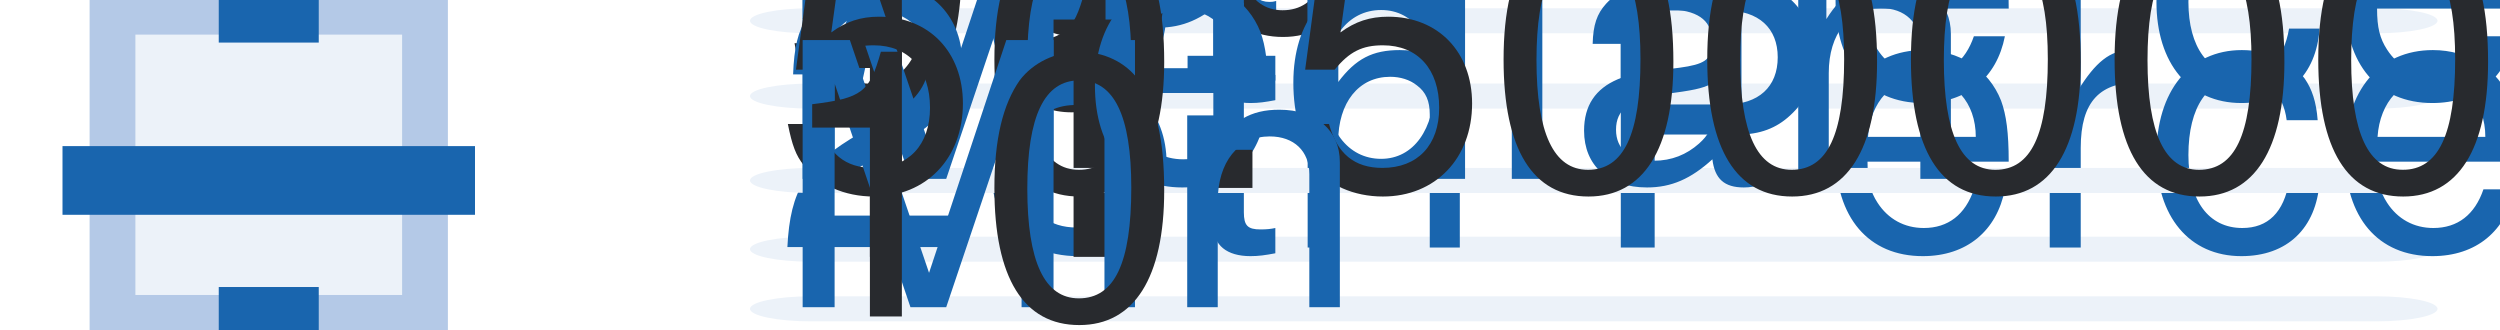
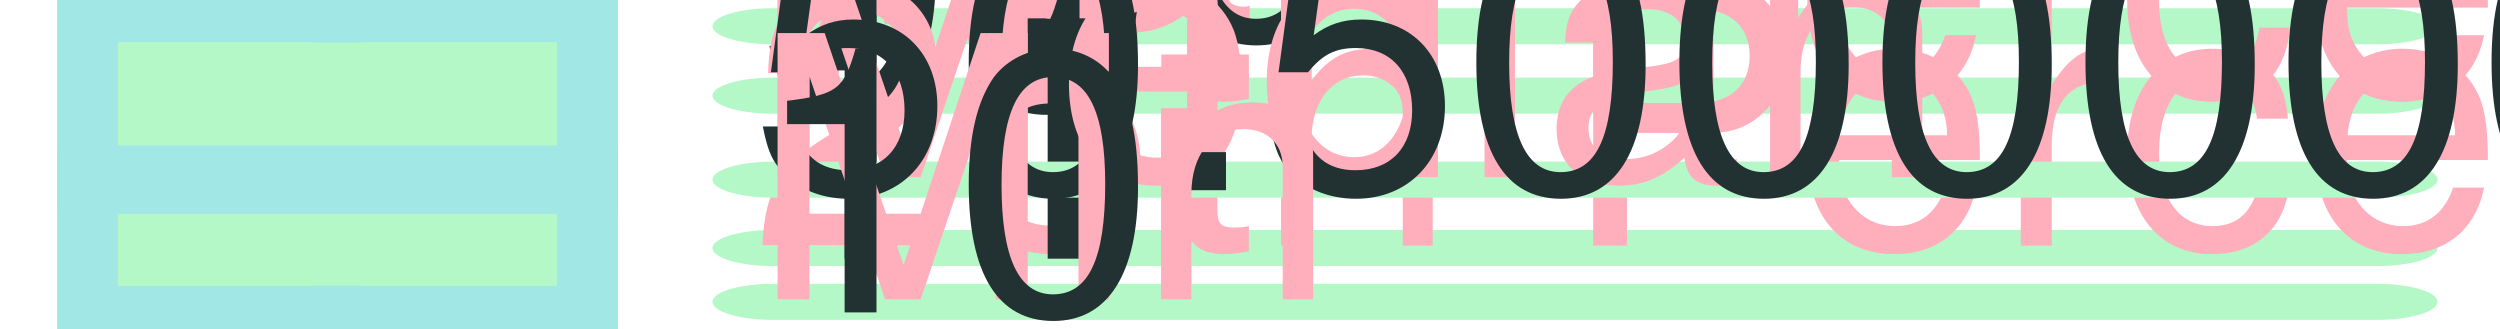
<svg xmlns="http://www.w3.org/2000/svg" viewBox="100% 100%" style="background-color: transparent; font-family: OptumSans, helvetica, sans-serif, monospace">
-   <line id="center-line" x1="10.75%" y1="2.5%" x2="10.75%" y2="97.5%" stroke="#1965AE" stroke-width="1.5" />
+   <line id="center-line" x1="13.5%" y1="2.5%" x2="13.5%" y2="97.5%" stroke="#a0e7e5" stroke-width="1.5" />
    ,
-         <line id="maxLinkLine" display="none" x1="12.75%" y1="2.5%" x2="30%" y2="6.3%" stroke="#B4C9E7" stroke-width="1.5" />
+         <line id="maxLinkLine" display="none" x1="14.5%" y1="2.5%" x2="28.5%" y2="8%" stroke="#ffaebc" stroke-width="1.5" />
    ,
-         <line id="q3LinkLine" display="none" x1="17%" y1="29.153%" x2="30%" y2="29.153%" stroke="#B4C9E7" stroke-width="1.5" />
+         <line id="q3LinkLine" display="none" x1="23.5%" y1="29.153%" x2="28.5%" y2="29.153%" stroke="#ffaebc" stroke-width="1.5" />
    ,
-         <line id="medianLinkLine" display="none" x1="19%" y1="54.75%" x2="30%" y2="54.75%" stroke="#B4C9E7" stroke-width="1.5" />
+         <line id="medianLinkLine" display="none" x1="24.5%" y1="54.75%" x2="28.5%" y2="54.75%" stroke="#ffaebc" stroke-width="1.5" />
    ,
-         <line id="q1LinkLine" display="none" x1="17%" y1="75.597%" x2="30%" y2="75.597%" stroke="#B4C9E7" stroke-width="1.5" />
+         <line id="q1LinkLine" display="none" x1="23.5%" y1="75.597%" x2="28.5%" y2="75.597%" stroke="#ffaebc" stroke-width="1.5" />
    ,
-         <line id="minLinkLine" display="none" x1="12.75%" y1="97.5%" x2="30%" y2="93.7%" stroke="#B4C9E7" stroke-width="1.5" />
+         <line id="minLinkLine" display="none" x1="14.5%" y1="97.5%" x2="28.5%" y2="92%" stroke="#ffaebc" stroke-width="1.5" />
    ,
-         <rect id="q3" height="51.194%" width="12.5%" x="4.5%" y="3.556%" fill="#ECF2F9" stroke="#B4C9E7" stroke-width="1.5" />
+         <rect id="q3" height="51.194%" width="20%" x="3.5%" y="3.556%" fill="#b4f8c8" stroke="#a0e7e5" stroke-width="2" />
    ,
-         <rect id="q1" height="41.694%" width="12.5%" x="4.5%" y="54.75%" fill="#ECF2F9" stroke="#B4C9E7" stroke-width="1.5" />
+         <rect id="q1" height="41.694%" width="20%" x="3.5%" y="54.75%" fill="#b4f8c8" stroke="#a0e7e5" stroke-width="2" />
    ,
-         <line id="median" x1="2.5%" y1="54.75%" x2="19%" y2="54.75%" stroke="#1965AE" stroke-width="2.25" />
+         <line id="median" x1="2.5%" y1="54.75%" x2="24.5%" y2="54.75%" stroke="#a0e7e5" stroke-width="2.25" />
    ,
-         <line id="max" x1="8.75%" y1="2.5%" x2="12.75%" y2="2.5%" stroke="#1965AE" stroke-width="2.25" />
+         <line id="max" x1="12.5%" y1="2.5%" x2="14.5%" y2="2.5%" stroke="#a0e7e5" stroke-width="2.25" />
    ,
-         <line id="min" x1="8.75%" y1="97.5%" x2="12.75%" y2="97.5%" stroke="#1965AE" stroke-width="2.25" />
+         <line id="min" x1="12.5%" y1="97.5%" x2="14.5%" y2="97.5%" stroke="#a0e7e5" stroke-width="2.25" />
    ,
-         <rect id="maxTextBox" x="30%" y="2.5%" rx="2" width="67.5%" height="7.6%" fill="#ECF2F9" stroke="#B4C9E7" stroke-width="0" />
-   <text fill="#1965AE" x="31%" y="5.8%" font-size="2.8vh"> Max </text>
-   <text fill="#282A2E" x="31%" y="8.6%" font-size="2.8vh"> 100 </text>
+         <rect id="maxTextBox" x="28.5%" y="2.5%" rx="2" width="69%" height="11%" fill="#b4f8c8" stroke="#a0e7e5" stroke-width="0" />
+   <text fill="#ffaebc" x="30%" y="7.25%" font-size="4vh"> Max </text>
+   <text fill="#223232" x="30%" y="11.25%" font-size="4vh"> 100 </text>
    ,
-         <rect id="q3TextBox" x="30%" y="25.353%" rx="2" width="67.5%" height="7.6%" fill="#ECF2F9" stroke="#B4C9E7" stroke-width="0" />
-   <text fill="#1965AE" x="31%" y="28.653%" font-size="2.8vh"> 75th Percentile </text>
-   <text fill="#282A2E" x="31%" y="31.453%" font-size="2.8vh"> 99 </text>
+         <rect id="q3TextBox" x="28.5%" y="23.653%" rx="2" width="69%" height="11%" fill="#b4f8c8" stroke="#a0e7e5" stroke-width="0" />
+   <text fill="#ffaebc" x="30%" y="28.403%" font-size="4vh"> 75th Percentile </text>
+   <text fill="#223232" x="30%" y="32.403%" font-size="4vh"> 99 </text>
    ,
-         <rect id="q1TextBox" x="30%" y="71.797%" rx="2" width="67.5%" height="7.6%" fill="#ECF2F9" stroke="#B4C9E7" stroke-width="0" />
-   <text fill="#1965AE" x="31%" y="75.097%" font-size="2.8vh"> 25th Percentile </text>
-   <text fill="#282A2E" x="31%" y="77.897%" font-size="2.8vh"> 11 </text>
+         <rect id="q1TextBox" x="28.5%" y="70.097%" rx="2" width="69%" height="11%" fill="#b4f8c8" stroke="#a0e7e5" stroke-width="0" />
+   <text fill="#ffaebc" x="30%" y="74.847%" font-size="4vh"> 25th Percentile </text>
+   <text fill="#223232" x="30%" y="78.847%" font-size="4vh"> 11 </text>
    ,
-         <rect id="medianTextBox" x="30%" y="50.95%" rx="2" width="67.5%" height="7.6%" fill="#ECF2F9" stroke="#B4C9E7" stroke-width="0" />
-   <text fill="#1965AE" x="31%" y="54.25%" font-size="2.8vh"> Median </text>
-   <text fill="#282A2E" x="31%" y="57.05%" font-size="2.8vh"> 50.5000000001 </text>
+         <rect id="medianTextBox" x="28.5%" y="49.25%" rx="2" width="69%" height="11%" fill="#b4f8c8" stroke="#a0e7e5" stroke-width="0" />
+   <text fill="#ffaebc" x="30%" y="54%" font-size="4vh"> Median </text>
+   <text fill="#223232" x="30%" y="58%" font-size="4vh"> 50.5000000001 </text>
    ,
-         <rect id="minTextBox" x="30%" y="89.9%" rx="2" width="67.5%" height="7.6%" fill="#ECF2F9" stroke="#B4C9E7" stroke-width="0" />
-   <text fill="#1965AE" x="31%" y="93.2%" font-size="2.8vh"> Min </text>
-   <text fill="#282A2E" x="31%" y="96%" font-size="2.8vh"> 10 </text>
+         <rect id="minTextBox" x="28.5%" y="86.5%" rx="2" width="69%" height="11%" fill="#b4f8c8" stroke="#a0e7e5" stroke-width="0" />
+   <text fill="#ffaebc" x="30%" y="91.25%" font-size="4vh"> Min </text>
+   <text fill="#223232" x="30%" y="95.25%" font-size="4vh"> 10 </text>
</svg>
